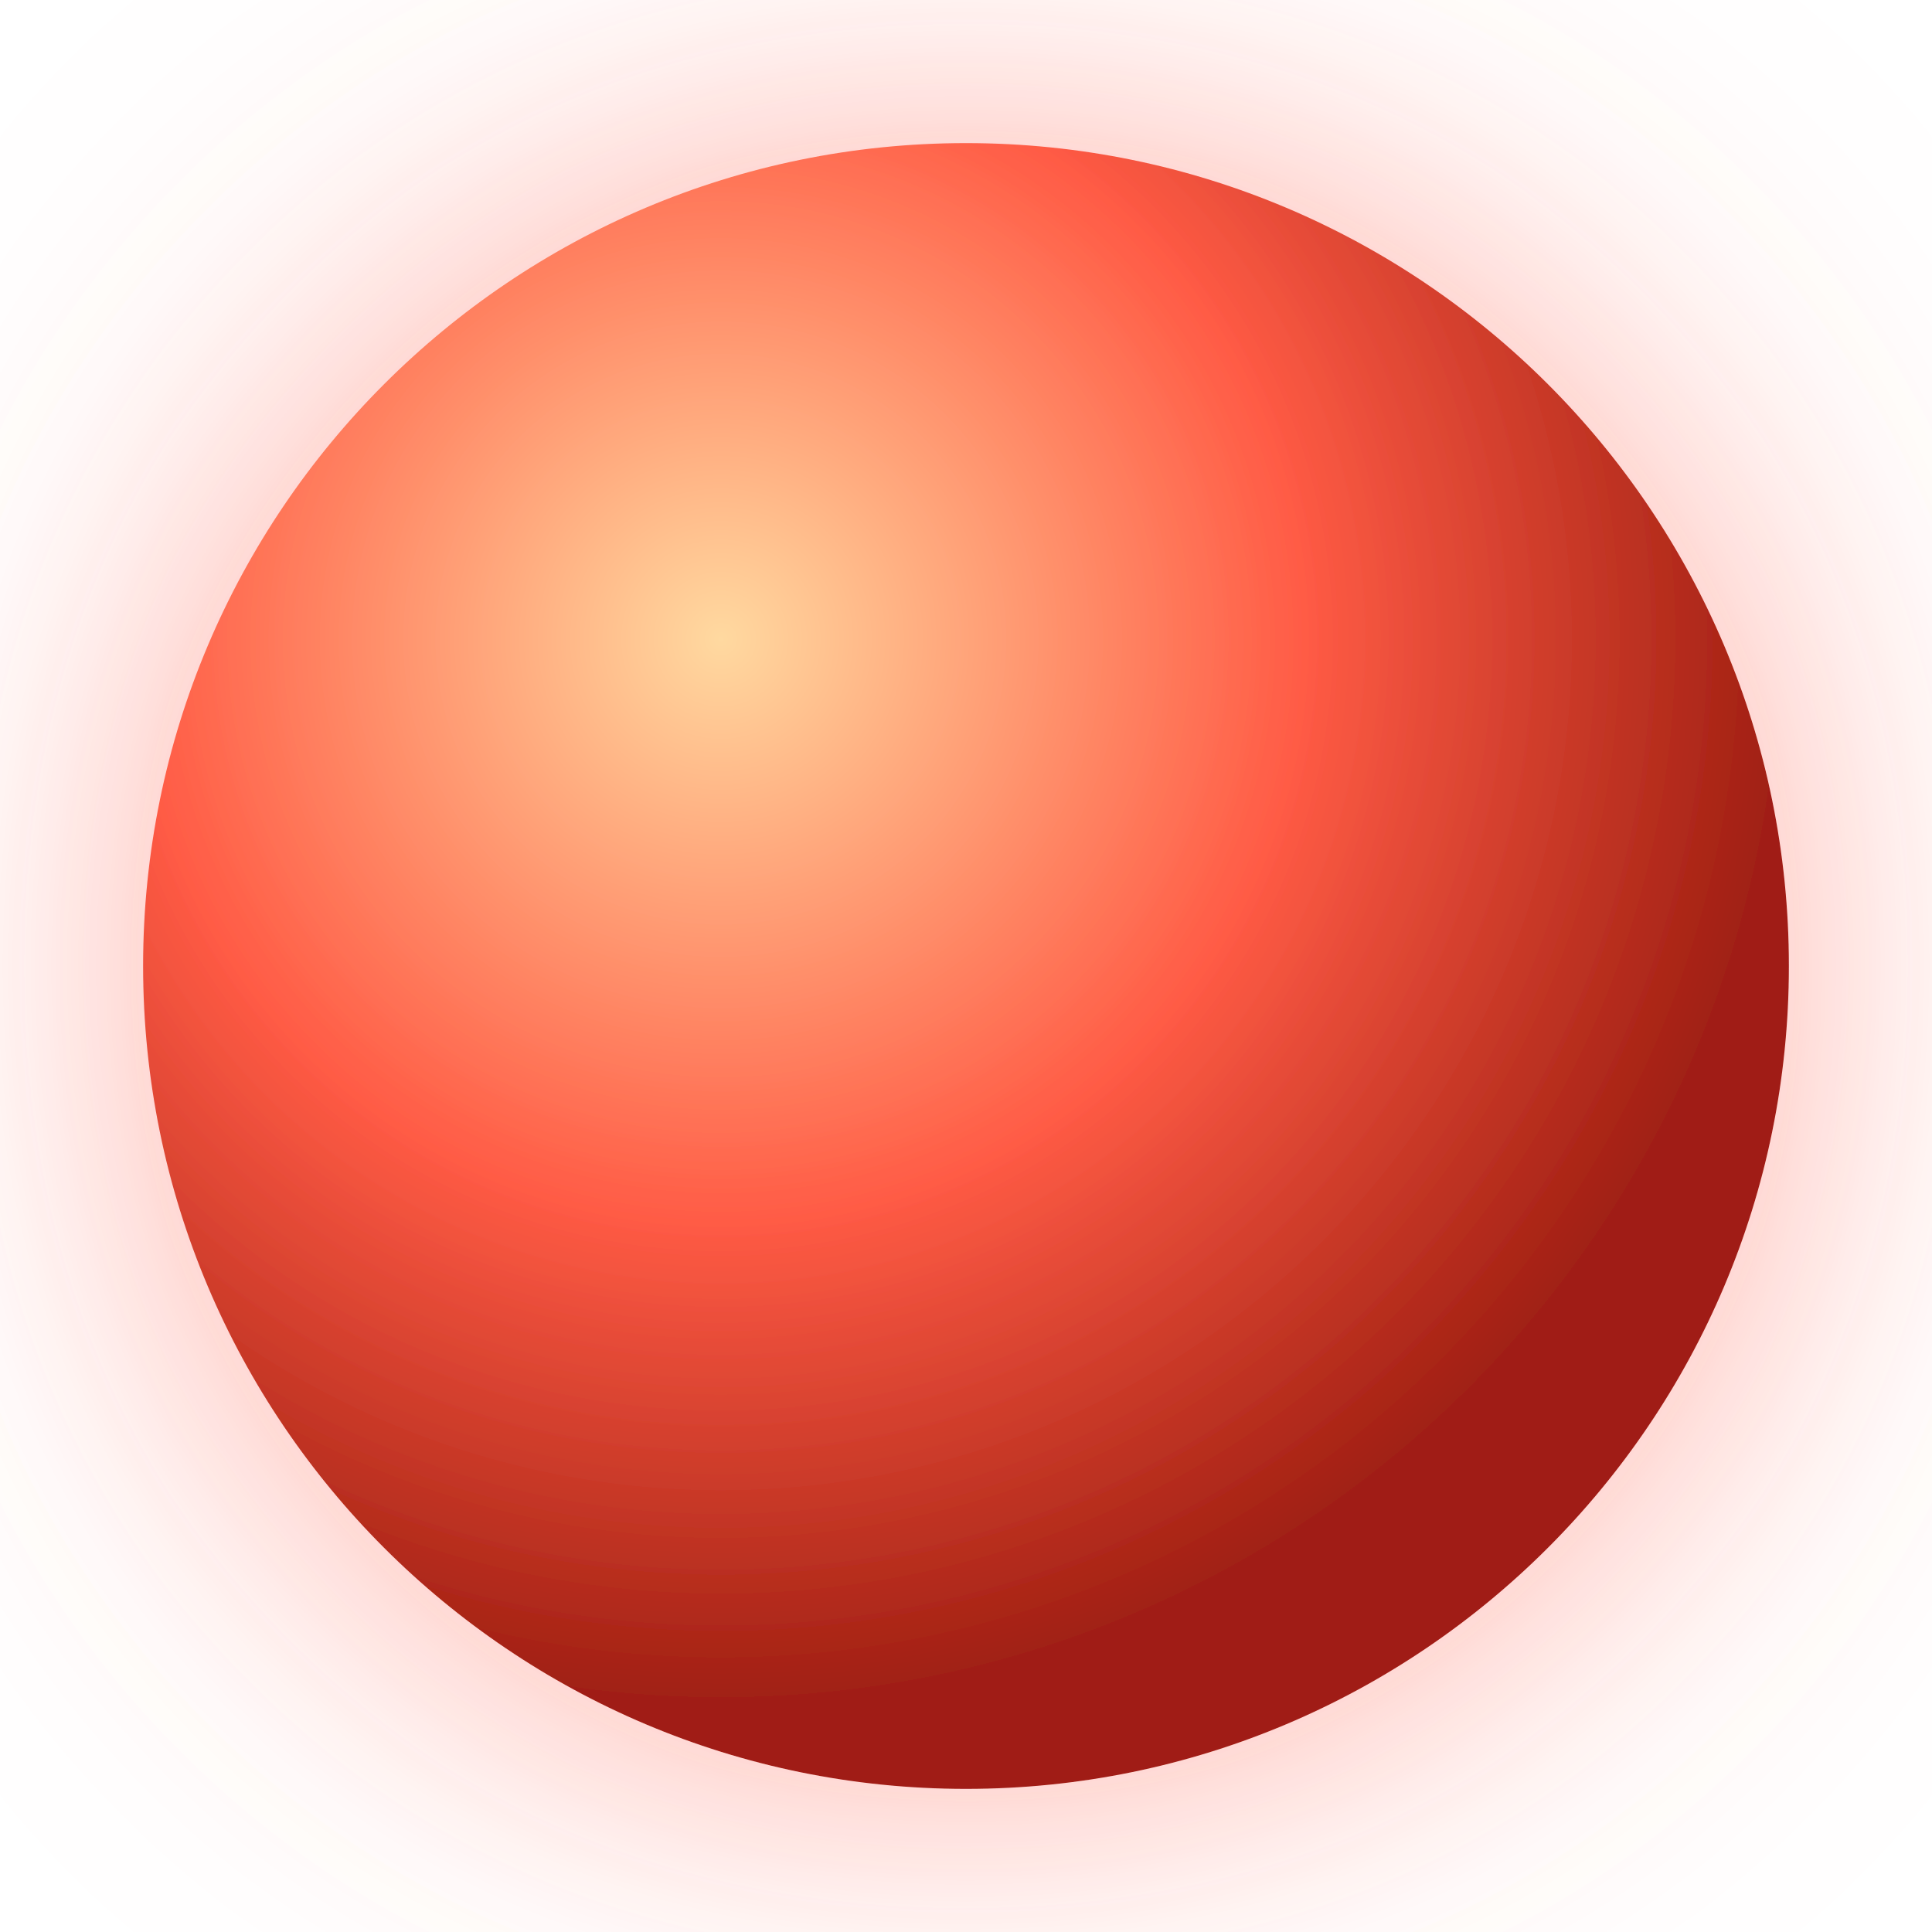
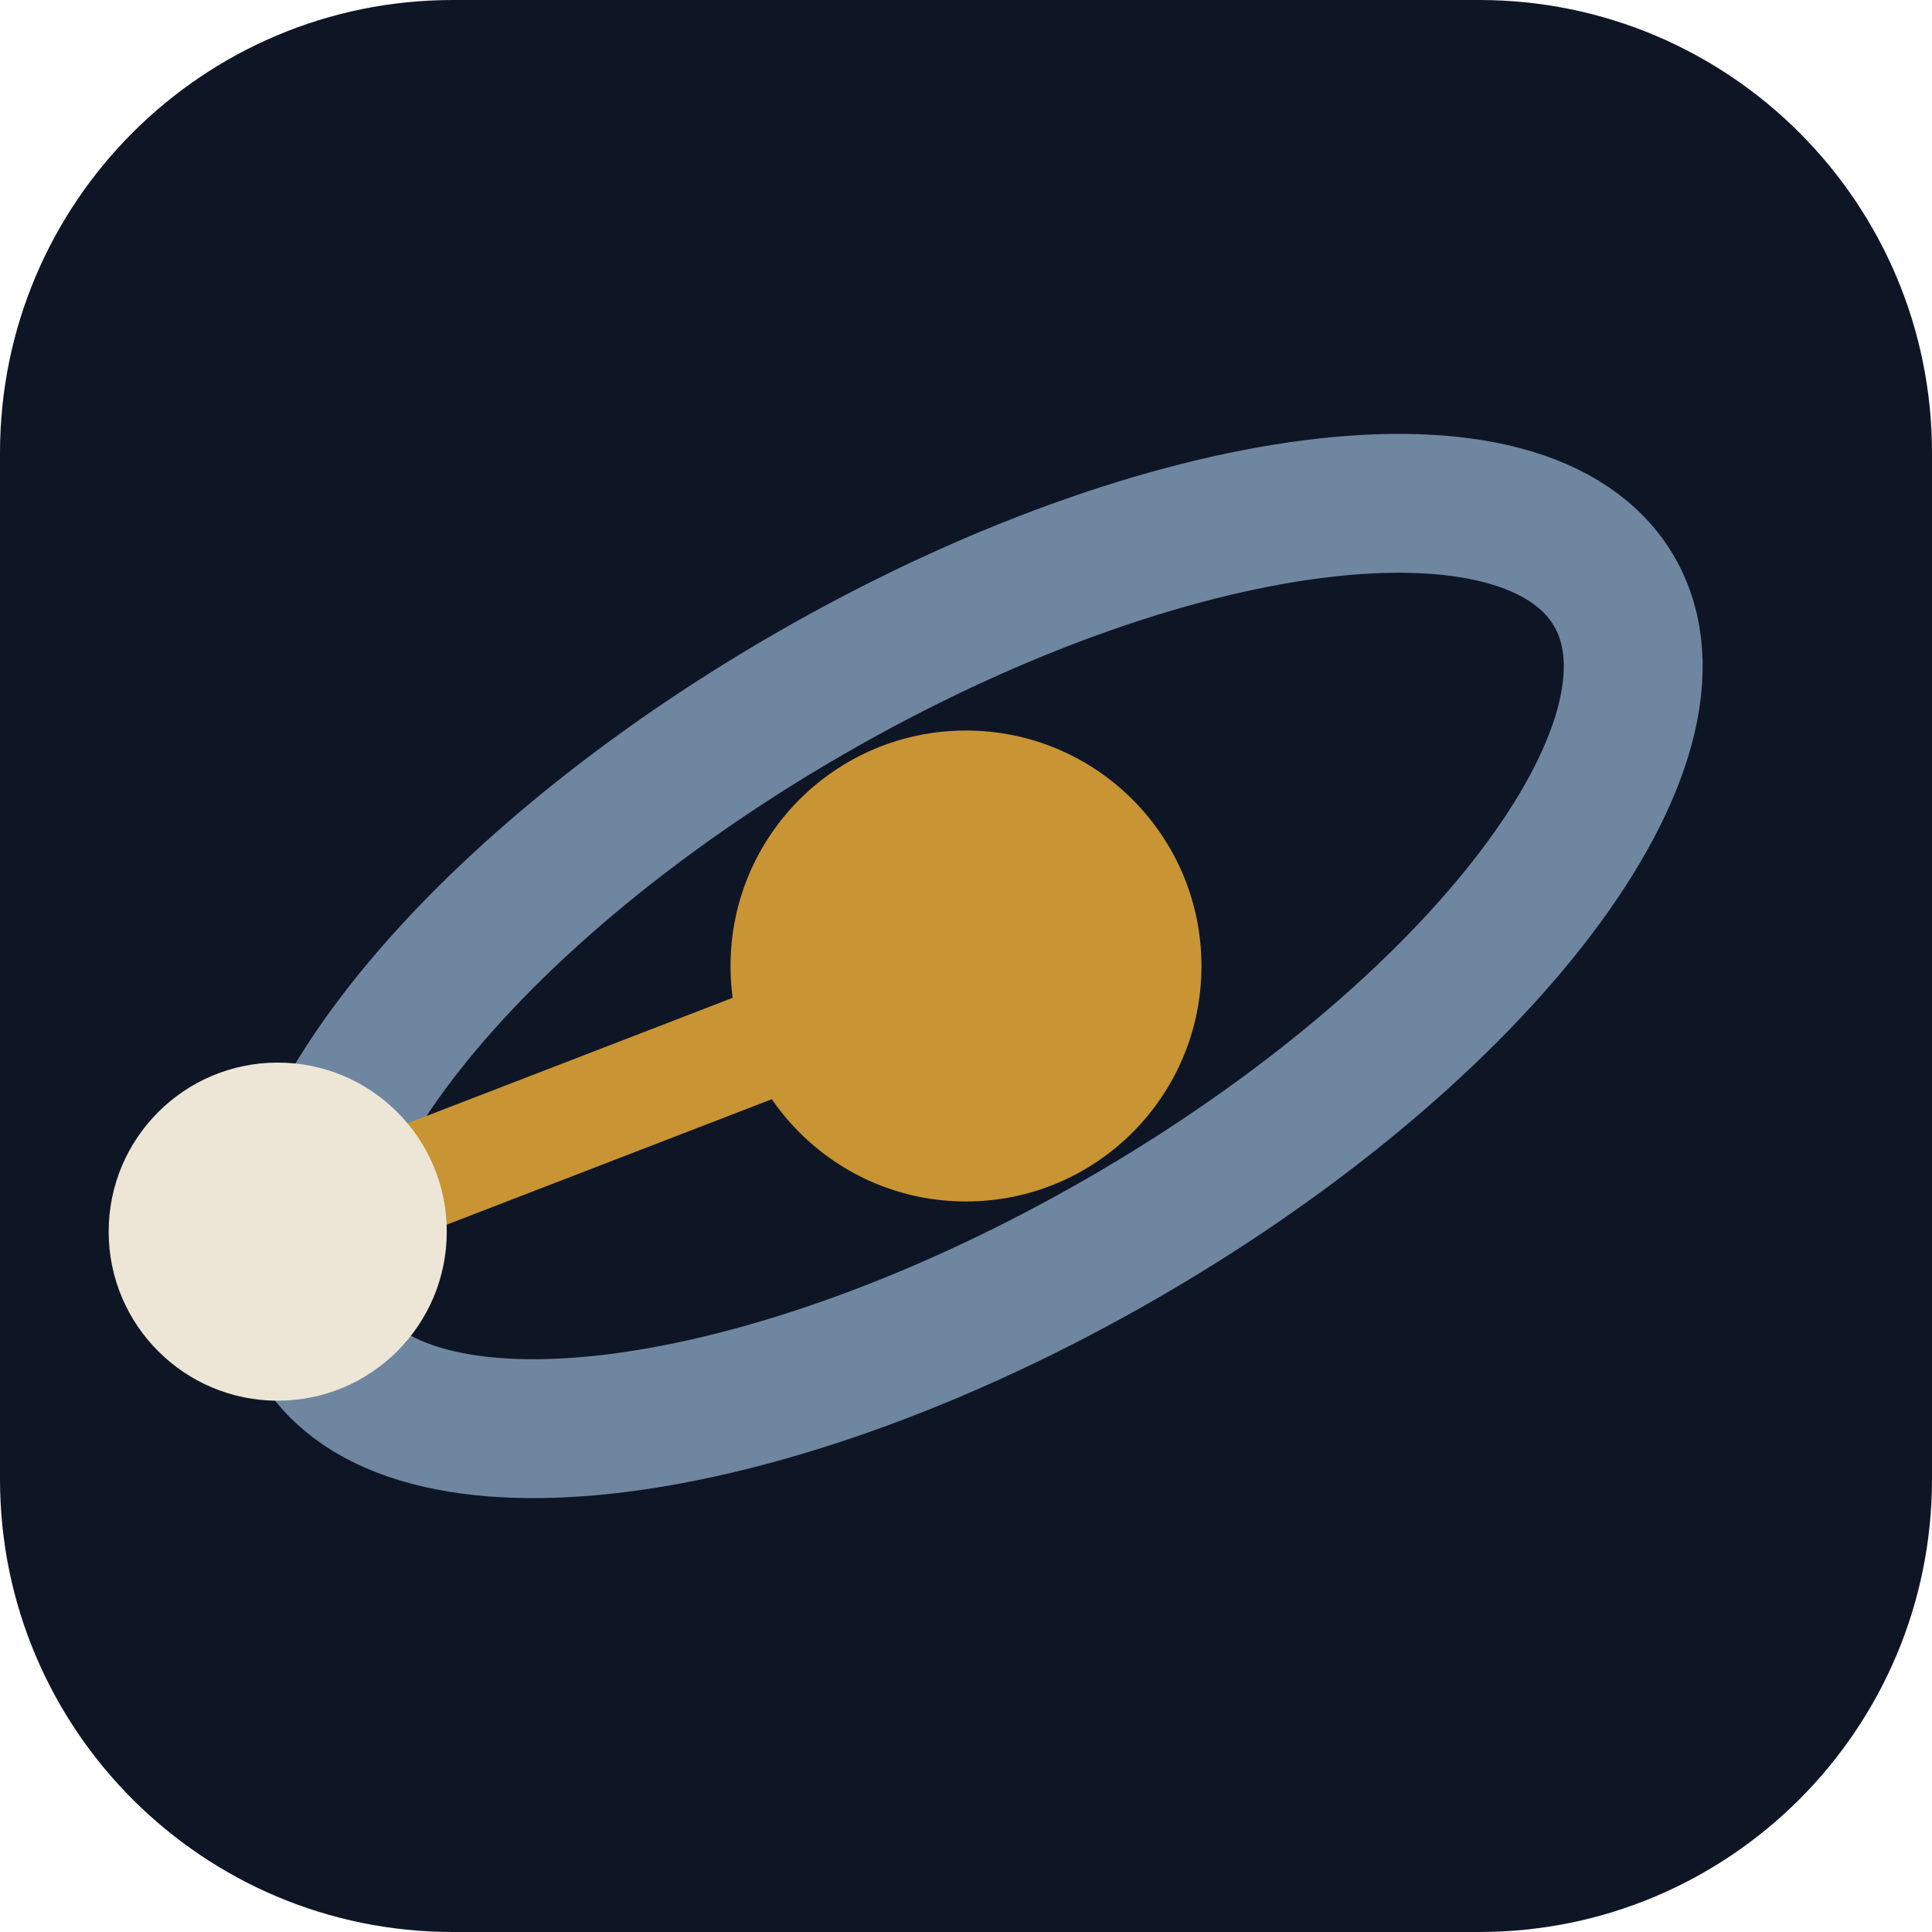
- <svg xmlns="http://www.w3.org/2000/svg" viewBox="0 0 27 27">
-   <defs>
-     <radialGradient id="g" cx="35%" cy="30%" r="65%">
-       <stop offset="0%" stop-color="#ffd9a0" />
-       <stop offset="55%" stop-color="#ff5b45" />
-       <stop offset="100%" stop-color="#a01f12" />
-     </radialGradient>
-     <filter id="s" x="-30%" y="-30%" width="160%" height="160%">
-       <feDropShadow dx="0" dy="0" stdDeviation="2.5" flood-color="rgba(255,91,69,0.5)" />
-     </filter>
-   </defs>
-   <circle cx="13.5" cy="13.5" r="11.5" fill="url(#g)" filter="url(#s)" />
+ <svg xmlns="http://www.w3.org/2000/svg" viewBox="0 0 32 32" role="img" aria-label="Orrery">
+   <rect width="32" height="32" rx="7.5" fill="#0E1626" />
+   <g transform="rotate(-30 16 16)">
+     <ellipse cx="16" cy="16" rx="12.4" ry="5.2" fill="none" stroke="#6F86A0" stroke-width="2.3" />
+   </g>
+   <line x1="16" y1="16" x2="4.6" y2="20.4" stroke="#C89434" stroke-width="1.8" stroke-linecap="round" />
+   <circle cx="4.6" cy="20.4" r="2.8" fill="#EDE6D6" />
+   <circle cx="16" cy="16" r="3.9" fill="#C89434" />
</svg>
